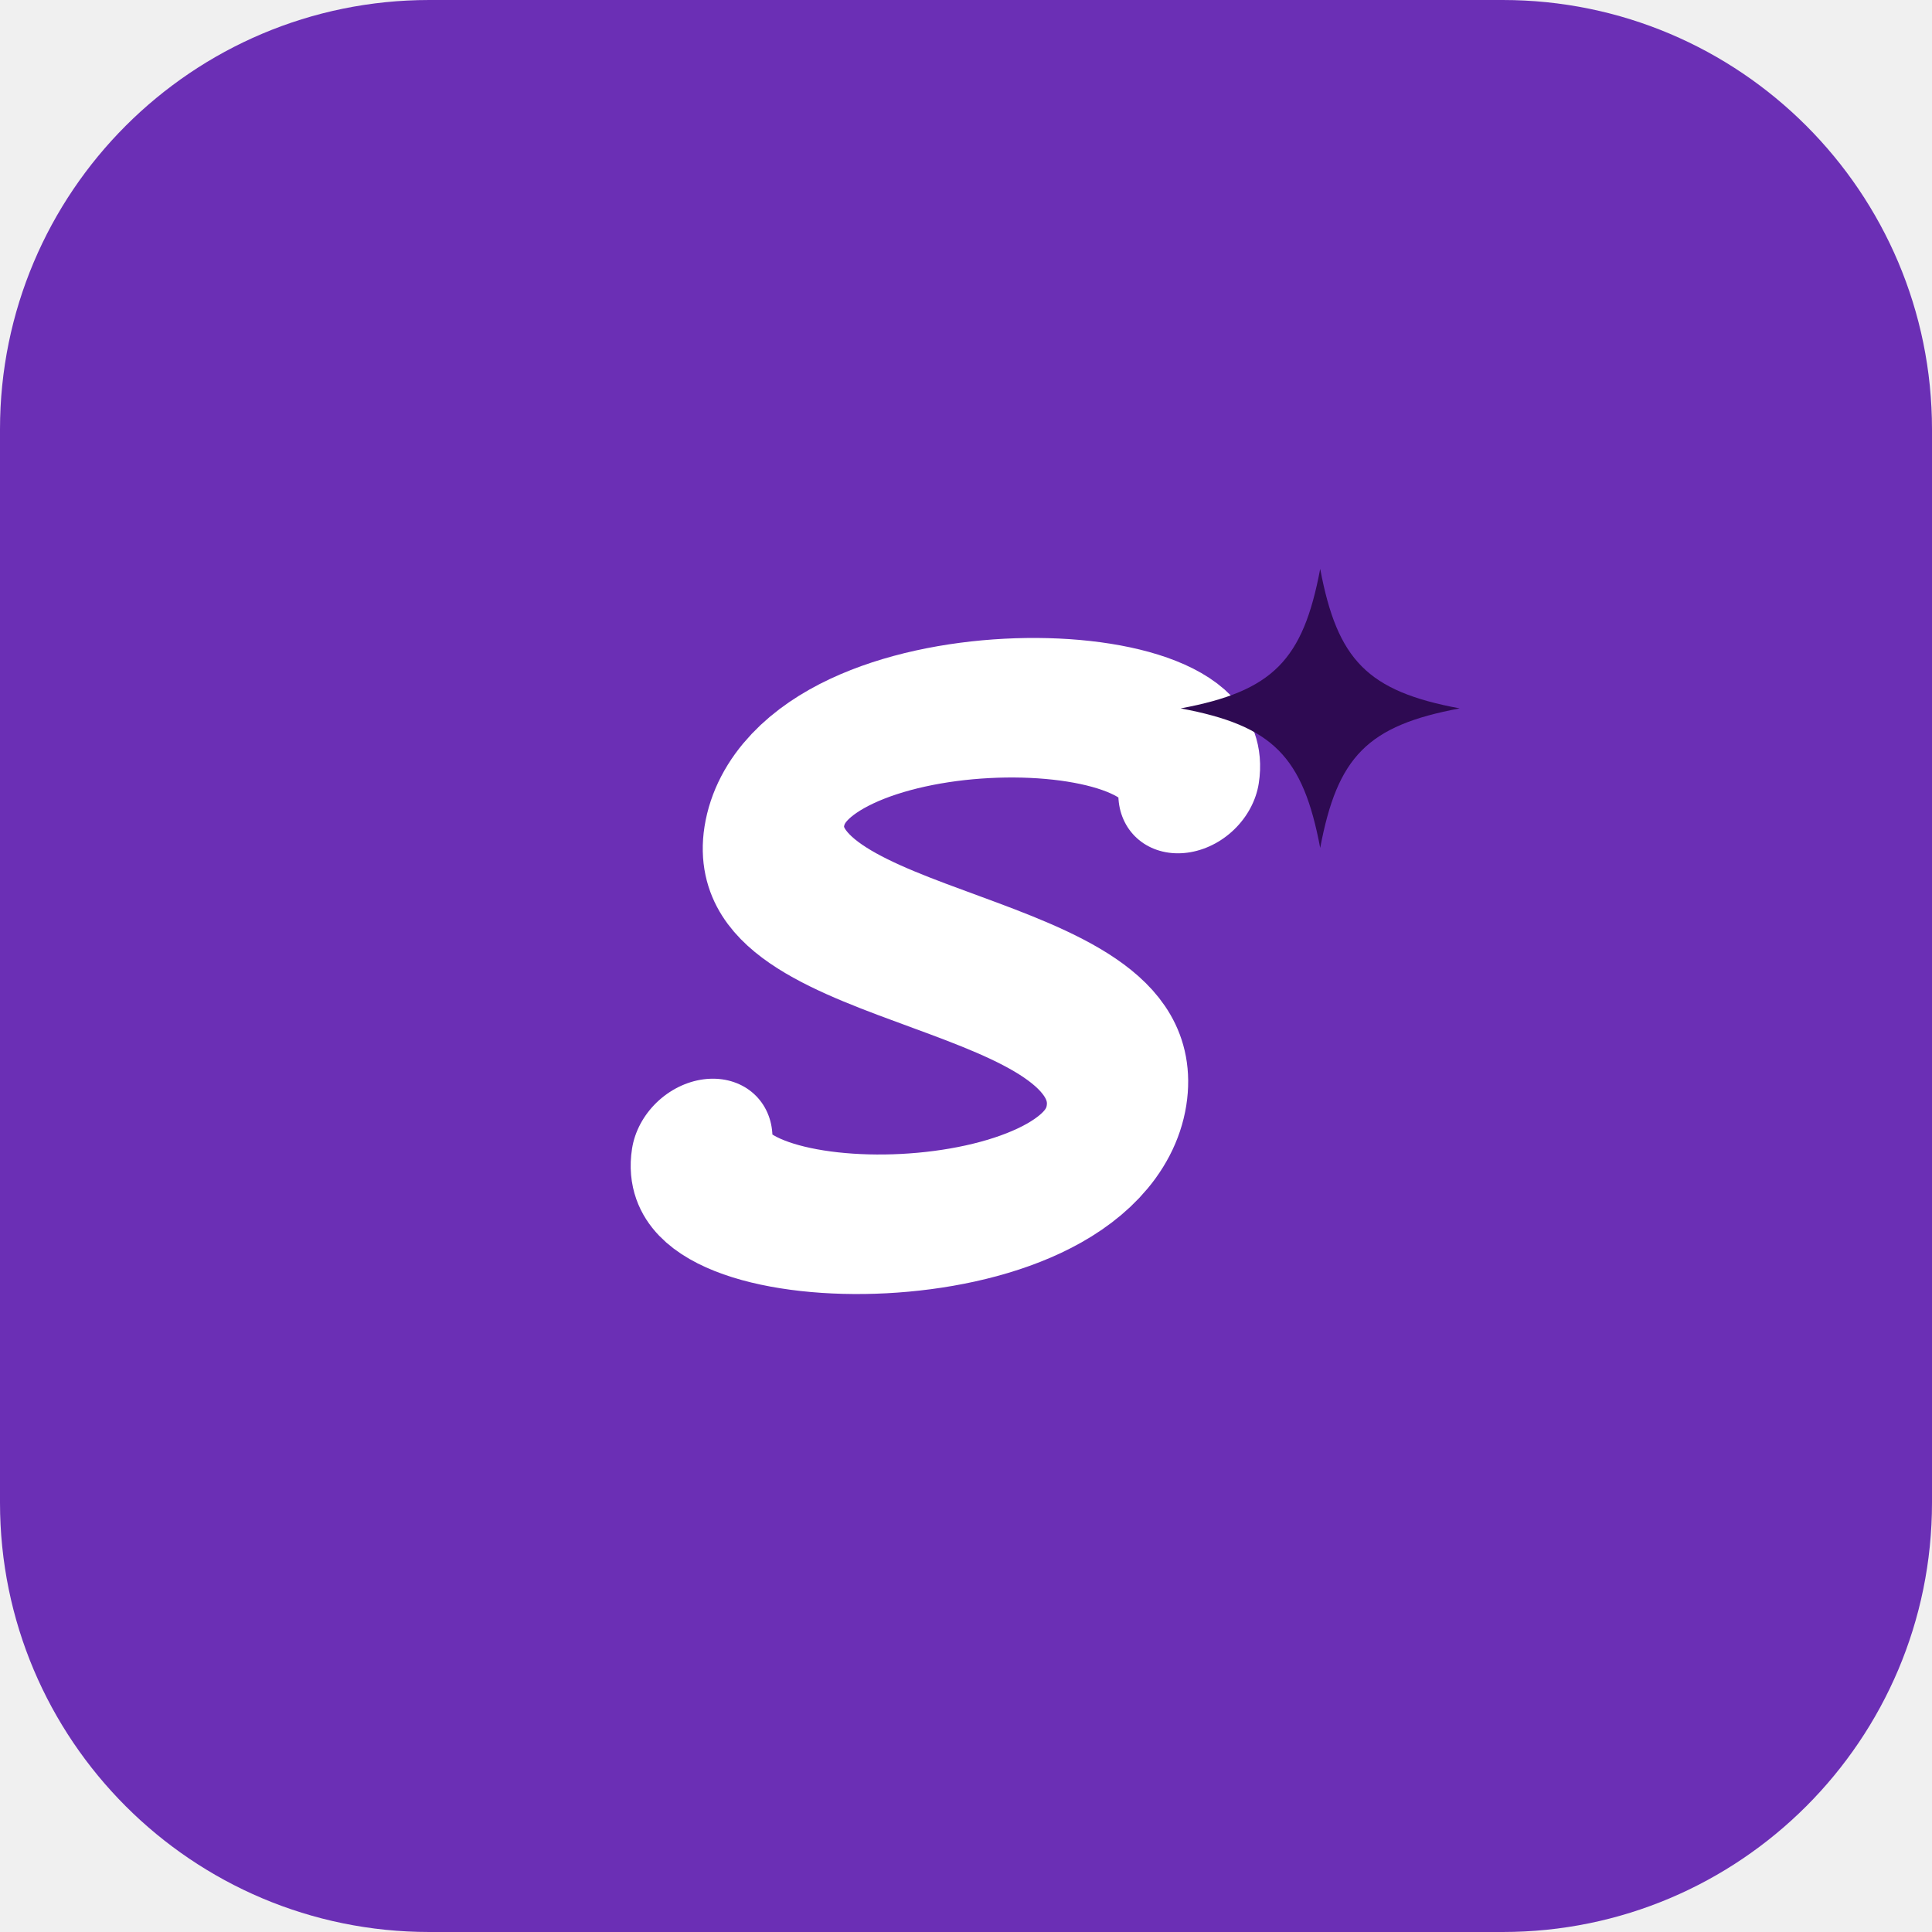
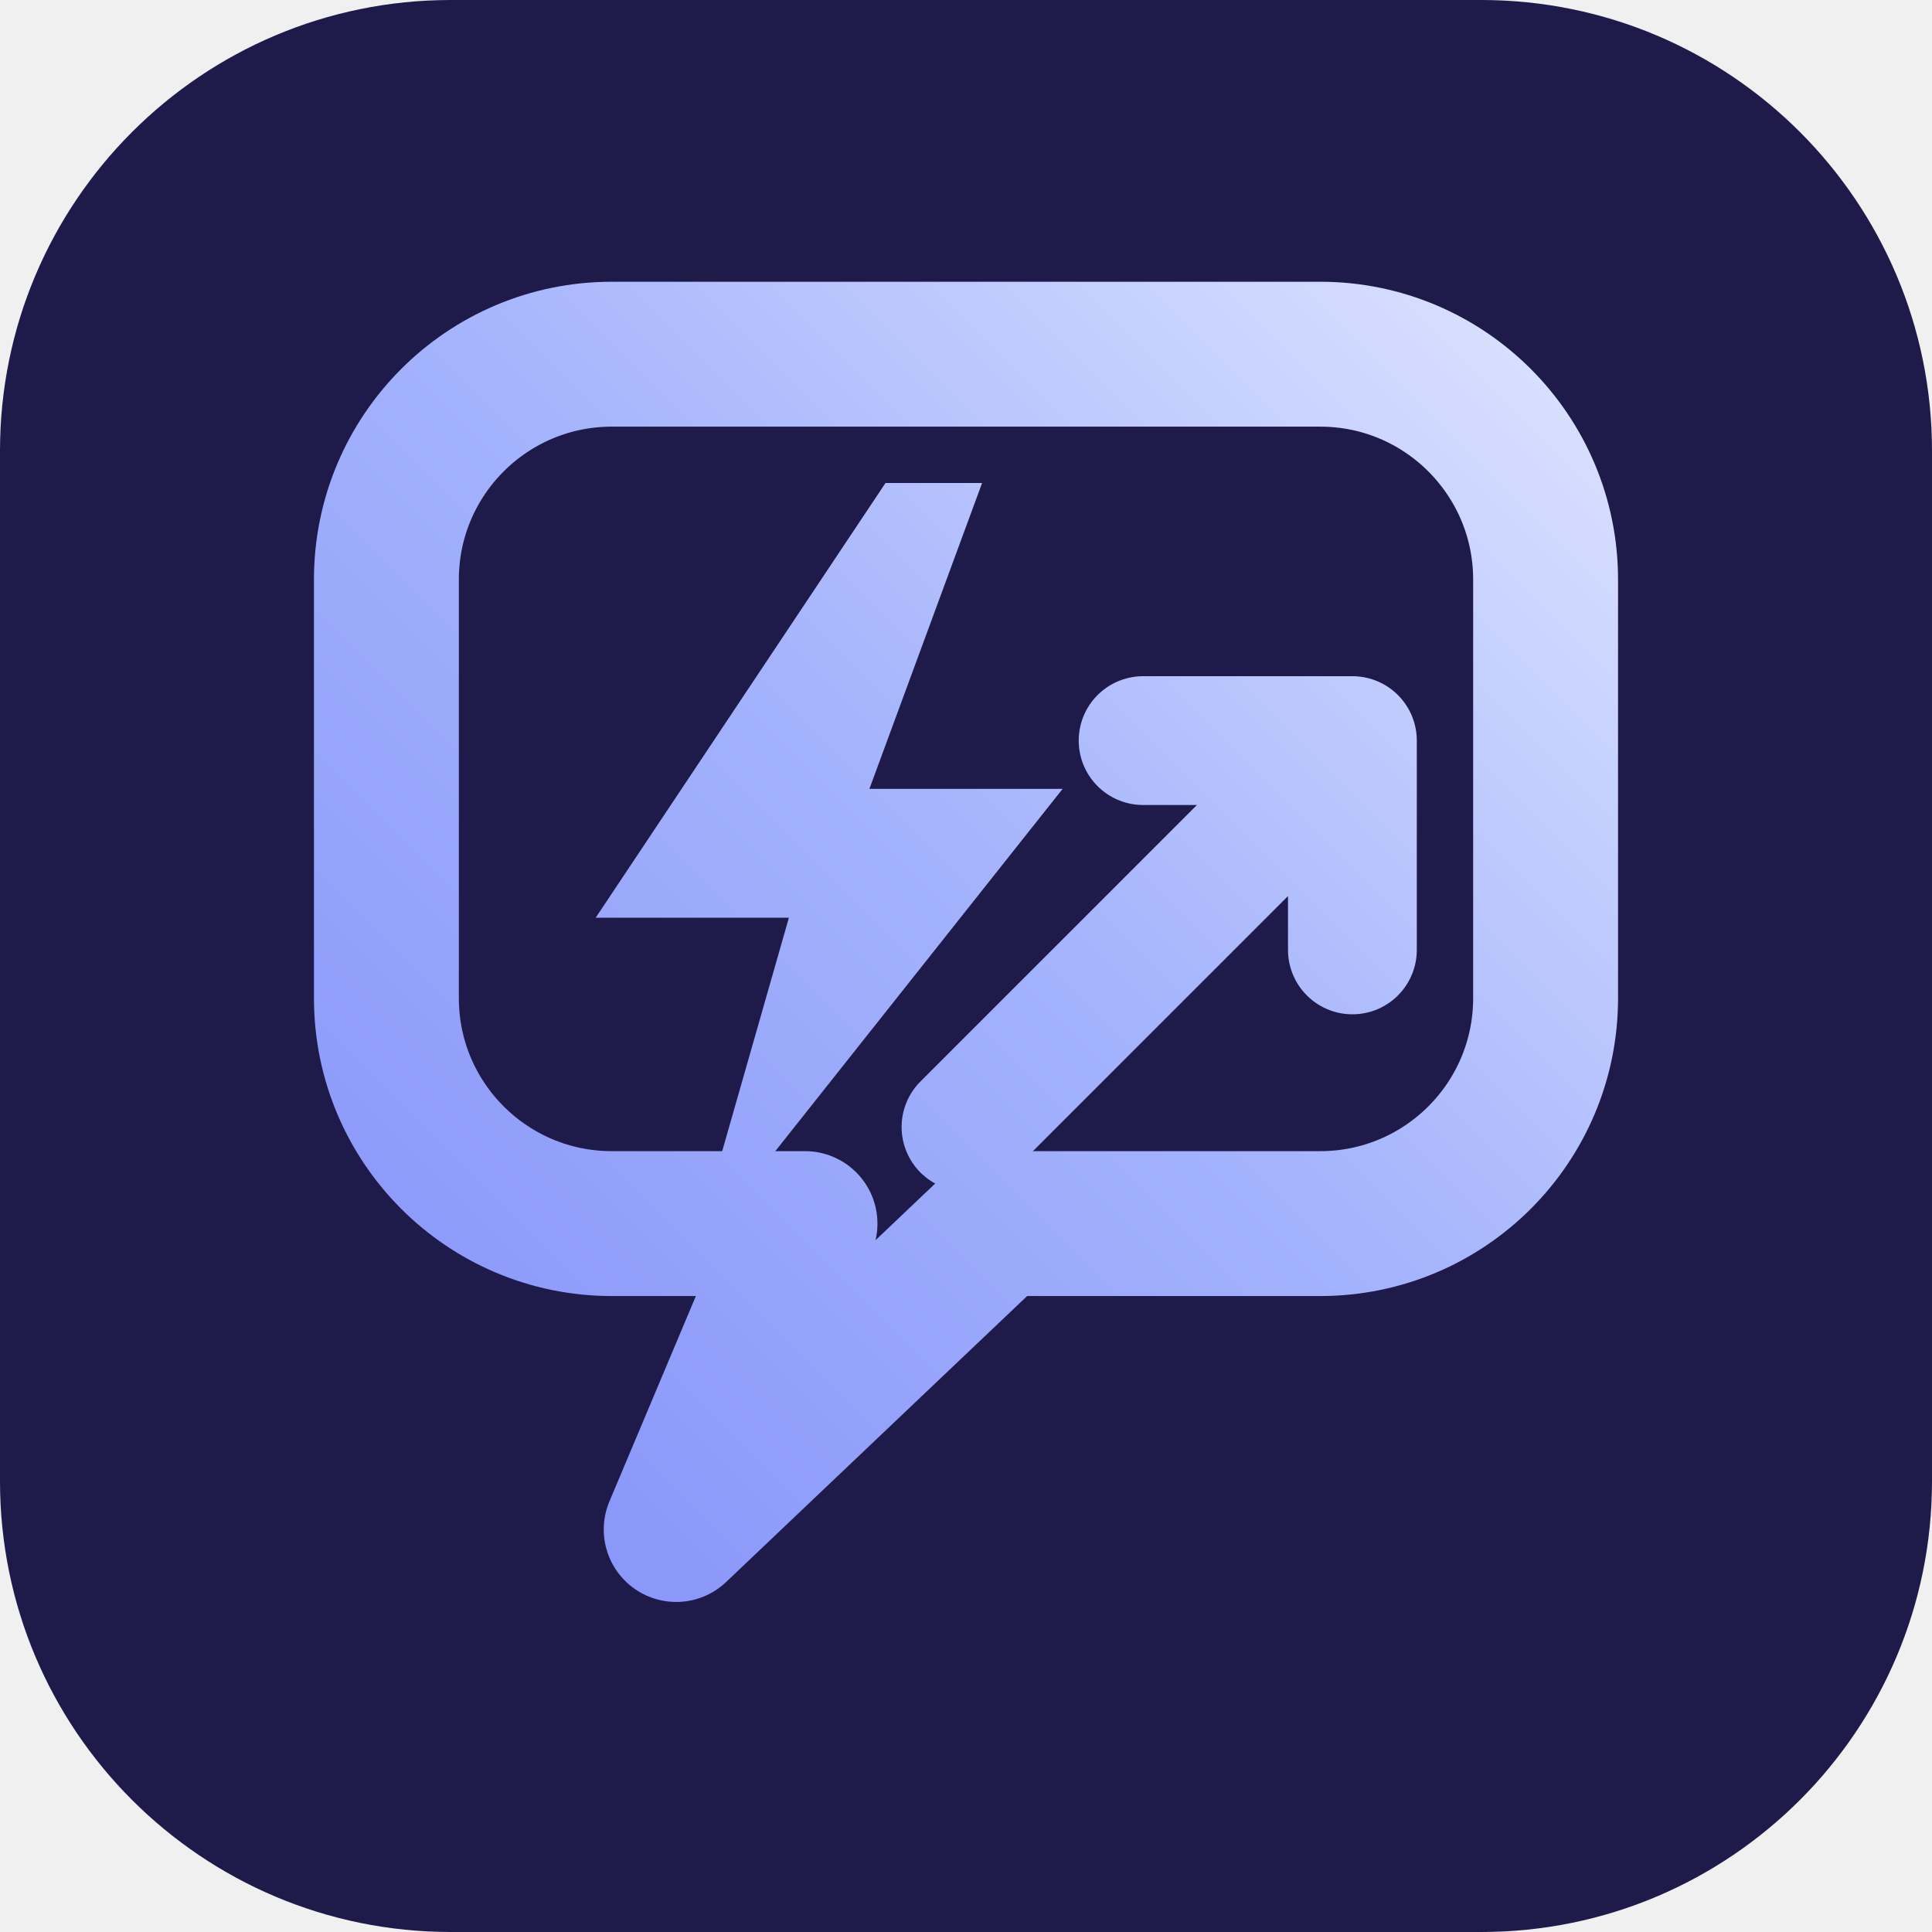
- <svg xmlns="http://www.w3.org/2000/svg" viewBox="0 0 180 180" width="180" height="180">
-   <rect width="180" height="180" rx="40" fill="#6B2FB5" />
-   <g transform="translate(40 40)">
-     <g transform="translate(6,0) skewX(-9)">
-       <path d="M70 33 C70 23 32 23 32 37 C32 50 68 49 68 63 C68 77 30 77 30 67" fill="none" stroke="#fff" stroke-width="13" stroke-linecap="round" />
-     </g>
-     <path d="M83 13 C84.6 21.5 87.4 24.4 96 26 C87.4 27.6 84.6 30.5 83 39 C81.4 30.5 78.6 27.6 70 26 C78.6 24.4 81.4 21.5 83 13Z" fill="#2E0A52" />
-   </g>
+ <svg xmlns="http://www.w3.org/2000/svg" viewBox="0 0 120 120" width="120" height="120" role="img" aria-label="SpeedSettr">
+   <defs>
+     <linearGradient id="ssTile" x1="20" y1="104" x2="104" y2="20" gradientUnits="userSpaceOnUse">
+       <stop offset="0" stop-color="#818cf8" />
+       <stop offset="0.55" stop-color="#a5b4fc" />
+       <stop offset="1" stop-color="#e0e7ff" />
+     </linearGradient>
+   </defs>
+   <rect width="120" height="120" rx="28" fill="#1e1b4b" />
+   <path d="M44 22 H82 A14 14 0 0 1 96 36 V62 A14 14 0 0 1 82 76 H62 L42 95 L50 76 H38 A14 14 0 0 1 24 62 V36 A14 14 0 0 1 38 22 Z" fill="none" stroke="url(#ssTile)" stroke-width="9" stroke-linejoin="round" />
+   <path d="M55 30 L37 57 L49 57 L43 78 L66 49 L54 49 L61 30 Z" fill="url(#ssTile)" />
+   <path d="M60 70 L84 46 M84 46 L71 46 M84 46 L84 59" fill="none" stroke="url(#ssTile)" stroke-width="8" stroke-linecap="round" stroke-linejoin="round" />
</svg>
